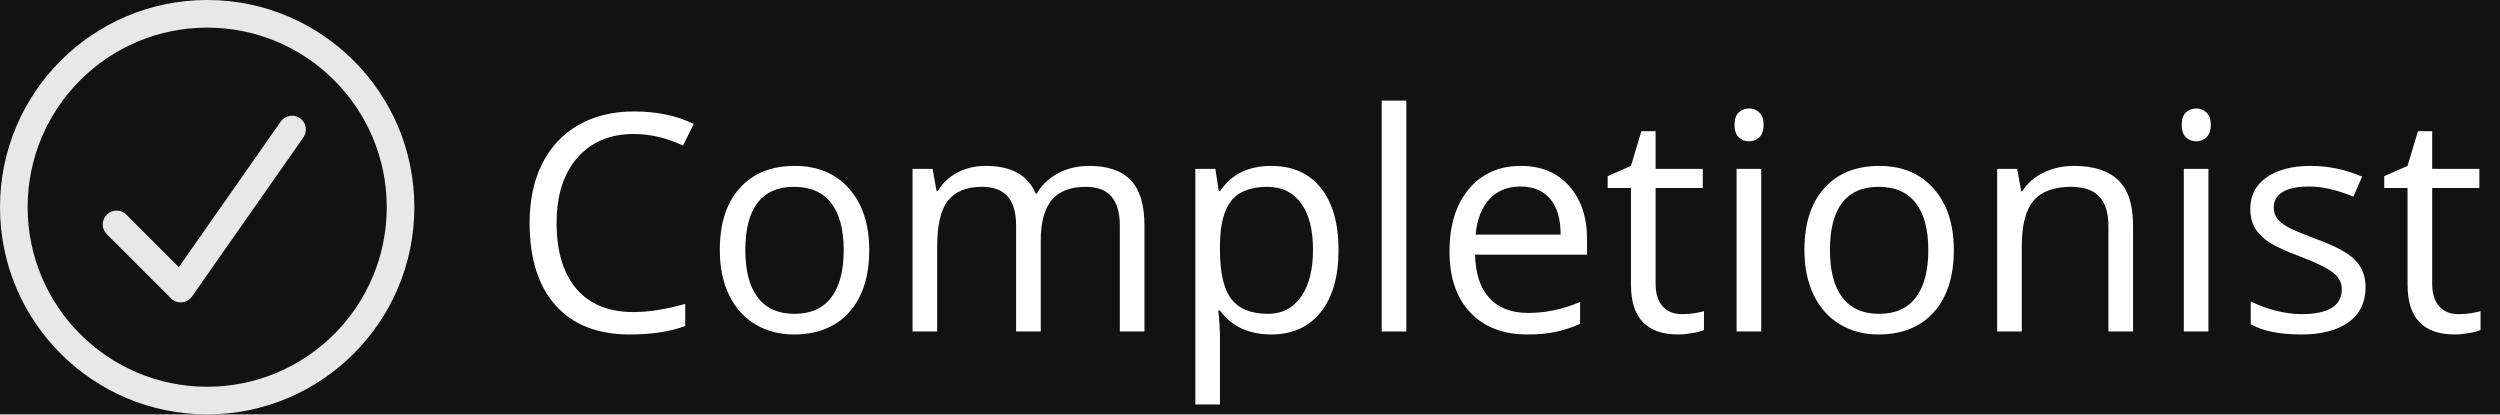
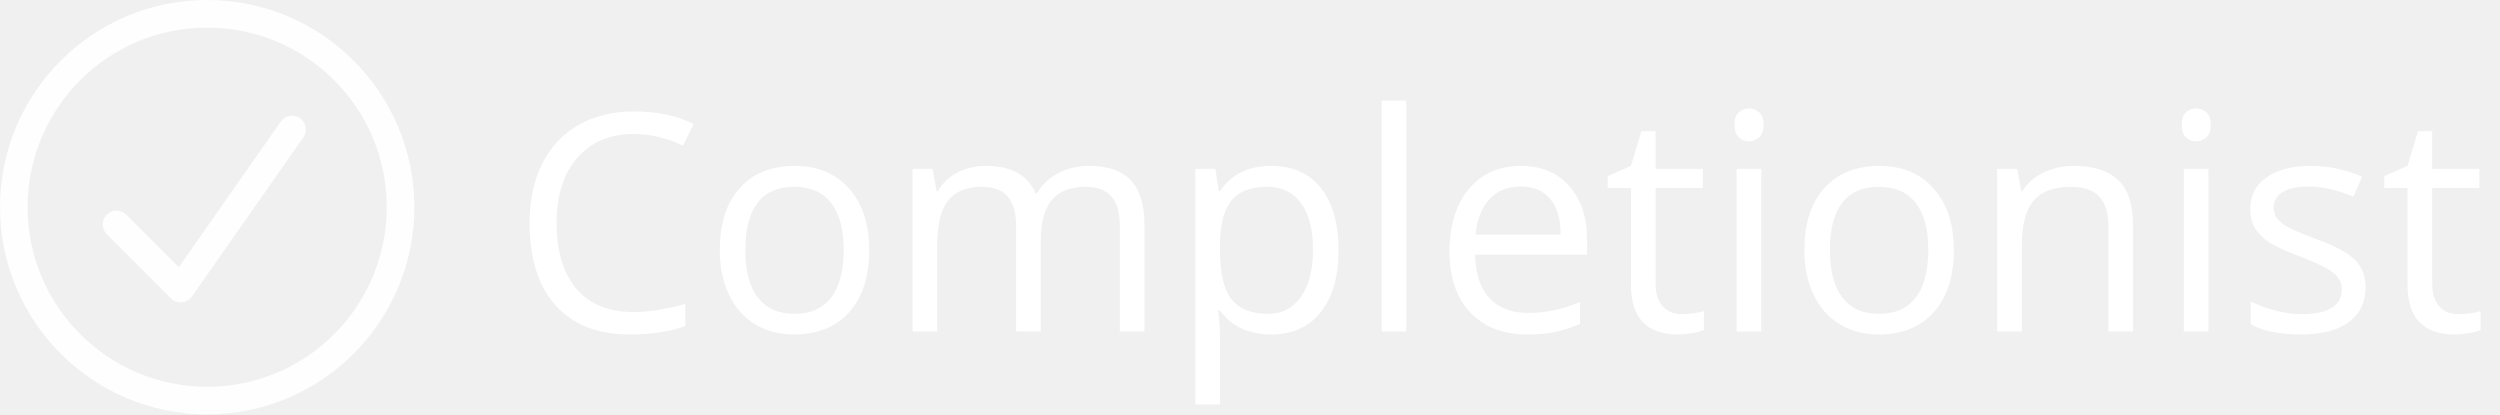
<svg xmlns="http://www.w3.org/2000/svg" width="181" height="30" viewBox="0 0 181 30" fill="none">
-   <rect width="181" height="30" fill="#121212" />
+   <rect width="181" height="30" fill="none" />
  <mask id="path-1-inside-1_1_2" fill="white">
    <path d="M0 15C0 6.716 6.716 0 15 0C23.284 0 30 6.716 30 15C30 23.284 23.284 30 15 30C6.716 30 0 23.284 0 15Z" />
  </mask>
  <path d="M12.26 20.321C11.943 20.773 12.053 21.397 12.505 21.713C12.958 22.03 13.581 21.92 13.898 21.468L13.079 20.894L12.26 20.321ZM21.964 9.949C22.281 9.496 22.171 8.873 21.718 8.556C21.266 8.239 20.642 8.349 20.326 8.801L21.145 9.375L21.964 9.949ZM9.145 15.54C8.754 15.149 8.121 15.149 7.73 15.54C7.34 15.93 7.34 16.564 7.73 16.954L8.438 16.247L9.145 15.54ZM12.371 21.594C12.761 21.985 13.395 21.985 13.785 21.594C14.175 21.204 14.175 20.571 13.785 20.18L13.078 20.887L12.371 21.594ZM13.079 20.894L13.898 21.468L21.964 9.949L21.145 9.375L20.326 8.801L12.26 20.321L13.079 20.894ZM8.438 16.247L7.73 16.954L12.371 21.594L13.078 20.887L13.785 20.18L9.145 15.54L8.438 16.247ZM15 30V28C7.82 28 2 22.18 2 15H0H-2C-2 24.389 5.611 32 15 32V30ZM30 15H28C28 22.18 22.18 28 15 28V30V32C24.389 32 32 24.389 32 15H30ZM15 0V2C22.18 2 28 7.82 28 15H30H32C32 5.611 24.389 -2 15 -2V0ZM15 0V-2C5.611 -2 -2 5.611 -2 15H0H2C2 7.82 7.82 2 15 2V0Z" fill="white" fill-opacity="0.9" mask="url(#path-1-inside-1_1_2)" />
  <path d="M45.884 9.702C44.158 9.702 42.794 10.279 41.791 11.432C40.796 12.578 40.298 14.149 40.298 16.148C40.298 18.203 40.778 19.793 41.737 20.917C42.704 22.034 44.079 22.593 45.862 22.593C46.958 22.593 48.208 22.396 49.611 22.002V23.602C48.523 24.011 47.18 24.215 45.583 24.215C43.27 24.215 41.483 23.513 40.223 22.109C38.969 20.706 38.343 18.711 38.343 16.126C38.343 14.508 38.644 13.089 39.245 11.872C39.854 10.655 40.727 9.716 41.866 9.058C43.012 8.399 44.358 8.069 45.905 8.069C47.552 8.069 48.992 8.37 50.224 8.972L49.45 10.54C48.261 9.981 47.073 9.702 45.884 9.702ZM62.932 18.102C62.932 20.022 62.448 21.522 61.481 22.604C60.515 23.678 59.179 24.215 57.475 24.215C56.422 24.215 55.487 23.968 54.671 23.474C53.855 22.98 53.224 22.27 52.78 21.347C52.336 20.423 52.114 19.341 52.114 18.102C52.114 16.183 52.594 14.69 53.554 13.623C54.513 12.549 55.845 12.012 57.55 12.012C59.197 12.012 60.504 12.56 61.471 13.655C62.445 14.751 62.932 16.233 62.932 18.102ZM53.962 18.102C53.962 19.606 54.263 20.752 54.864 21.54C55.466 22.328 56.35 22.722 57.518 22.722C58.685 22.722 59.569 22.331 60.171 21.551C60.78 20.763 61.084 19.614 61.084 18.102C61.084 16.606 60.78 15.471 60.171 14.697C59.569 13.917 58.678 13.526 57.496 13.526C56.329 13.526 55.448 13.909 54.853 14.676C54.259 15.442 53.962 16.584 53.962 18.102ZM81.075 24V16.341C81.075 15.403 80.875 14.701 80.474 14.235C80.073 13.763 79.45 13.526 78.605 13.526C77.495 13.526 76.674 13.845 76.144 14.482C75.615 15.12 75.35 16.101 75.35 17.426V24H73.566V16.341C73.566 15.403 73.366 14.701 72.965 14.235C72.564 13.763 71.937 13.526 71.085 13.526C69.968 13.526 69.148 13.863 68.625 14.536C68.109 15.202 67.852 16.298 67.852 17.823V24H66.068V12.227H67.519L67.809 13.838H67.894C68.231 13.265 68.704 12.817 69.312 12.495C69.928 12.173 70.616 12.012 71.375 12.012C73.216 12.012 74.419 12.678 74.984 14.01H75.07C75.421 13.394 75.93 12.907 76.596 12.549C77.262 12.191 78.021 12.012 78.873 12.012C80.205 12.012 81.201 12.355 81.859 13.043C82.525 13.723 82.858 14.815 82.858 16.319V24H81.075ZM92.022 24.215C91.255 24.215 90.553 24.075 89.916 23.796C89.286 23.509 88.756 23.073 88.326 22.485H88.197C88.283 23.173 88.326 23.825 88.326 24.44V29.285H86.543V12.227H87.993L88.24 13.838H88.326C88.784 13.193 89.318 12.728 89.927 12.441C90.535 12.155 91.234 12.012 92.022 12.012C93.583 12.012 94.786 12.545 95.631 13.612C96.483 14.679 96.909 16.176 96.909 18.102C96.909 20.036 96.476 21.54 95.609 22.614C94.75 23.681 93.554 24.215 92.022 24.215ZM91.764 13.526C90.561 13.526 89.69 13.859 89.153 14.525C88.616 15.191 88.341 16.251 88.326 17.705V18.102C88.326 19.757 88.602 20.942 89.153 21.658C89.705 22.367 90.589 22.722 91.807 22.722C92.824 22.722 93.618 22.31 94.191 21.486C94.772 20.663 95.061 19.528 95.061 18.081C95.061 16.613 94.772 15.489 94.191 14.708C93.618 13.92 92.809 13.526 91.764 13.526ZM101.818 24H100.035V7.285H101.818V24ZM110.573 24.215C108.833 24.215 107.458 23.685 106.448 22.625C105.446 21.565 104.944 20.093 104.944 18.21C104.944 16.312 105.41 14.805 106.341 13.688C107.279 12.57 108.536 12.012 110.111 12.012C111.587 12.012 112.754 12.499 113.613 13.473C114.473 14.44 114.902 15.718 114.902 17.308V18.436H106.792C106.828 19.818 107.175 20.867 107.834 21.583C108.5 22.299 109.435 22.657 110.638 22.657C111.905 22.657 113.159 22.392 114.397 21.862V23.452C113.767 23.724 113.169 23.918 112.604 24.032C112.045 24.154 111.368 24.215 110.573 24.215ZM110.09 13.505C109.145 13.505 108.389 13.813 107.823 14.429C107.265 15.045 106.935 15.897 106.835 16.985H112.99C112.99 15.861 112.74 15.002 112.238 14.407C111.737 13.806 111.021 13.505 110.09 13.505ZM121.756 22.743C122.071 22.743 122.375 22.722 122.669 22.679C122.963 22.629 123.195 22.578 123.367 22.528V23.893C123.174 23.986 122.887 24.061 122.508 24.118C122.135 24.183 121.799 24.215 121.498 24.215C119.221 24.215 118.082 23.015 118.082 20.616V13.612H116.396V12.753L118.082 12.012L118.834 9.498H119.865V12.227H123.281V13.612H119.865V20.541C119.865 21.25 120.034 21.794 120.37 22.174C120.707 22.553 121.169 22.743 121.756 22.743ZM127.514 24H125.73V12.227H127.514V24ZM125.58 9.036C125.58 8.628 125.68 8.331 125.881 8.145C126.081 7.951 126.332 7.854 126.633 7.854C126.919 7.854 127.166 7.951 127.374 8.145C127.582 8.338 127.686 8.635 127.686 9.036C127.686 9.437 127.582 9.738 127.374 9.938C127.166 10.132 126.919 10.229 126.633 10.229C126.332 10.229 126.081 10.132 125.881 9.938C125.68 9.738 125.58 9.437 125.58 9.036ZM141.457 18.102C141.457 20.022 140.974 21.522 140.007 22.604C139.04 23.678 137.704 24.215 136 24.215C134.947 24.215 134.013 23.968 133.196 23.474C132.38 22.98 131.75 22.27 131.306 21.347C130.862 20.423 130.64 19.341 130.64 18.102C130.64 16.183 131.119 14.69 132.079 13.623C133.039 12.549 134.371 12.012 136.075 12.012C137.722 12.012 139.029 12.56 139.996 13.655C140.97 14.751 141.457 16.233 141.457 18.102ZM132.487 18.102C132.487 19.606 132.788 20.752 133.39 21.54C133.991 22.328 134.876 22.722 136.043 22.722C137.21 22.722 138.095 22.331 138.696 21.551C139.305 20.763 139.609 19.614 139.609 18.102C139.609 16.606 139.305 15.471 138.696 14.697C138.095 13.917 137.203 13.526 136.021 13.526C134.854 13.526 133.973 13.909 133.379 14.676C132.785 15.442 132.487 16.584 132.487 18.102ZM152.65 24V16.384C152.65 15.424 152.432 14.708 151.995 14.235C151.558 13.763 150.874 13.526 149.943 13.526C148.712 13.526 147.809 13.859 147.236 14.525C146.663 15.191 146.377 16.291 146.377 17.823V24H144.594V12.227H146.044L146.334 13.838H146.42C146.785 13.258 147.297 12.81 147.956 12.495C148.615 12.173 149.349 12.012 150.158 12.012C151.576 12.012 152.643 12.355 153.359 13.043C154.076 13.723 154.434 14.815 154.434 16.319V24H152.65ZM159.891 24H158.107V12.227H159.891V24ZM157.957 9.036C157.957 8.628 158.057 8.331 158.258 8.145C158.458 7.951 158.709 7.854 159.01 7.854C159.296 7.854 159.543 7.951 159.751 8.145C159.959 8.338 160.062 8.635 160.062 9.036C160.062 9.437 159.959 9.738 159.751 9.938C159.543 10.132 159.296 10.229 159.01 10.229C158.709 10.229 158.458 10.132 158.258 9.938C158.057 9.738 157.957 9.437 157.957 9.036ZM171.267 20.788C171.267 21.884 170.858 22.729 170.042 23.323C169.226 23.918 168.08 24.215 166.604 24.215C165.043 24.215 163.826 23.968 162.952 23.474V21.819C163.518 22.106 164.123 22.331 164.768 22.496C165.419 22.661 166.046 22.743 166.647 22.743C167.578 22.743 168.295 22.596 168.796 22.303C169.297 22.002 169.548 21.547 169.548 20.939C169.548 20.48 169.347 20.09 168.946 19.768C168.552 19.438 167.779 19.051 166.626 18.607C165.53 18.199 164.75 17.845 164.284 17.544C163.826 17.236 163.482 16.889 163.253 16.502C163.031 16.115 162.92 15.653 162.92 15.116C162.92 14.157 163.31 13.401 164.091 12.85C164.871 12.291 165.942 12.012 167.303 12.012C168.57 12.012 169.809 12.27 171.02 12.785L170.386 14.235C169.204 13.748 168.133 13.505 167.174 13.505C166.329 13.505 165.691 13.637 165.262 13.902C164.832 14.167 164.617 14.533 164.617 14.998C164.617 15.313 164.696 15.582 164.854 15.804C165.018 16.026 165.28 16.237 165.638 16.438C165.996 16.638 166.683 16.928 167.7 17.308C169.097 17.816 170.038 18.328 170.525 18.844C171.02 19.359 171.267 20.008 171.267 20.788ZM177.98 22.743C178.296 22.743 178.6 22.722 178.894 22.679C179.187 22.629 179.42 22.578 179.592 22.528V23.893C179.398 23.986 179.112 24.061 178.732 24.118C178.36 24.183 178.023 24.215 177.723 24.215C175.445 24.215 174.307 23.015 174.307 20.616V13.612H172.62V12.753L174.307 12.012L175.059 9.498H176.09V12.227H179.506V13.612H176.09V20.541C176.09 21.25 176.258 21.794 176.595 22.174C176.931 22.553 177.393 22.743 177.98 22.743Z" fill="white" />
</svg>
